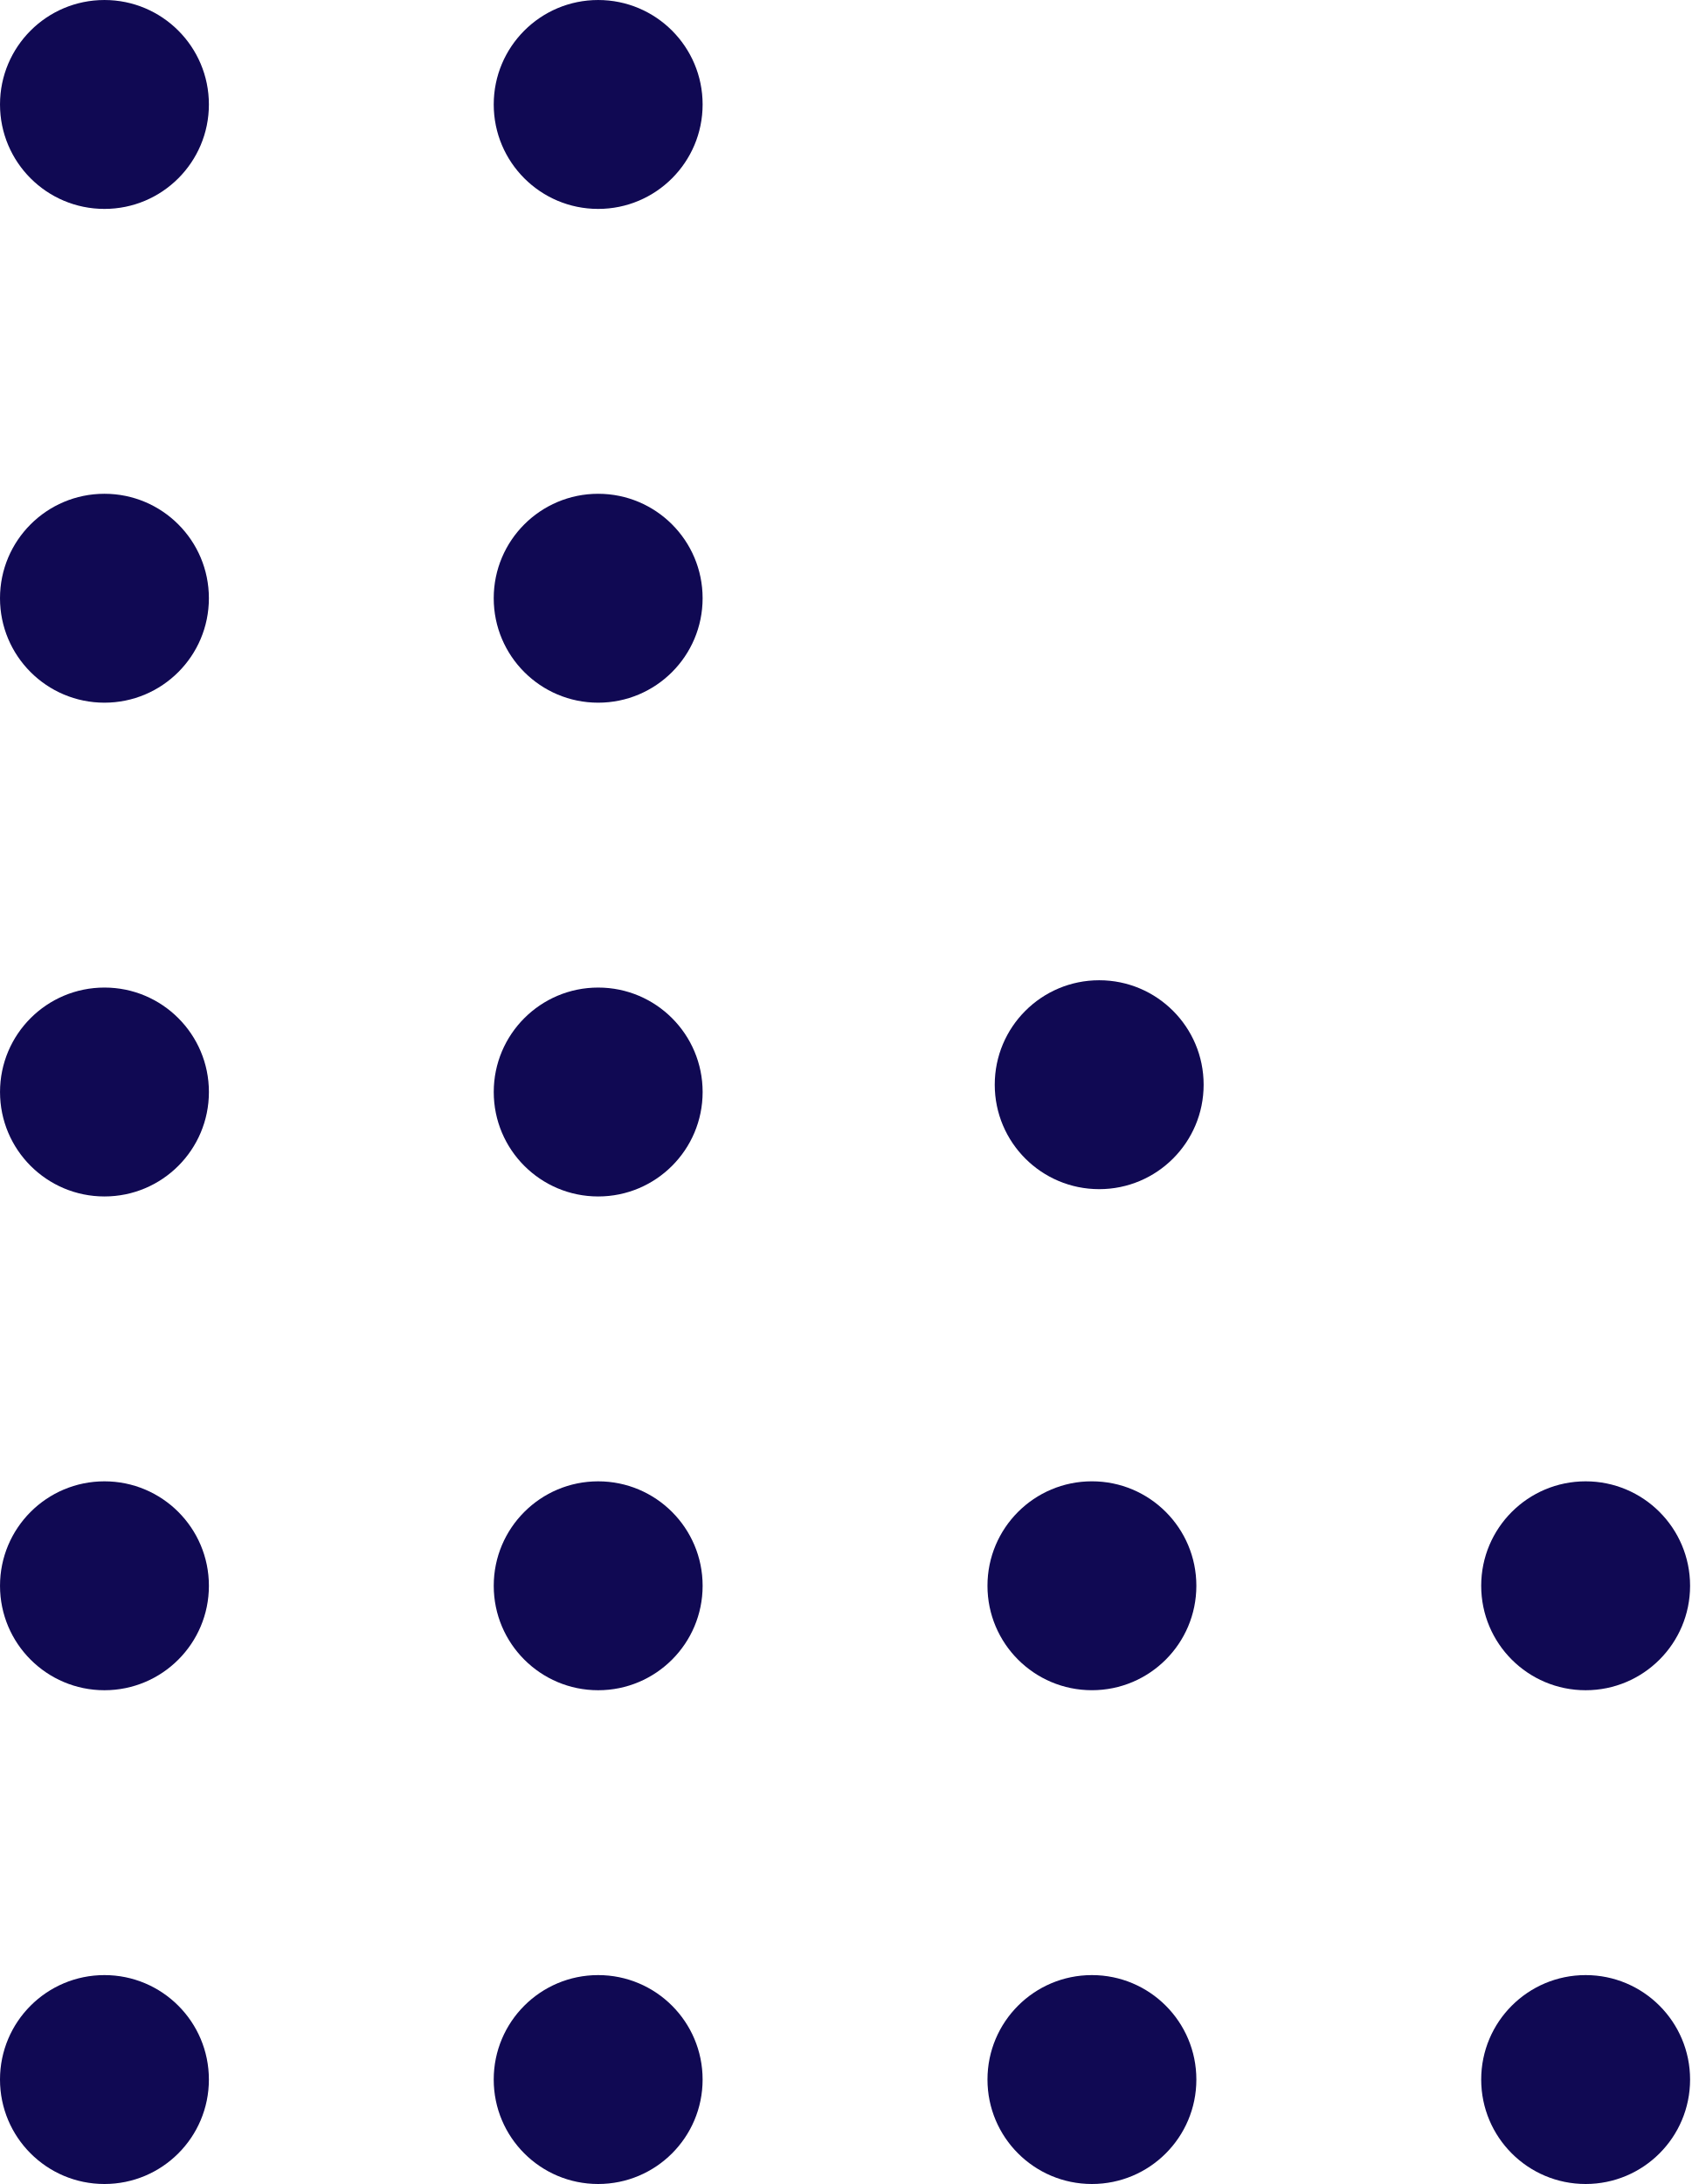
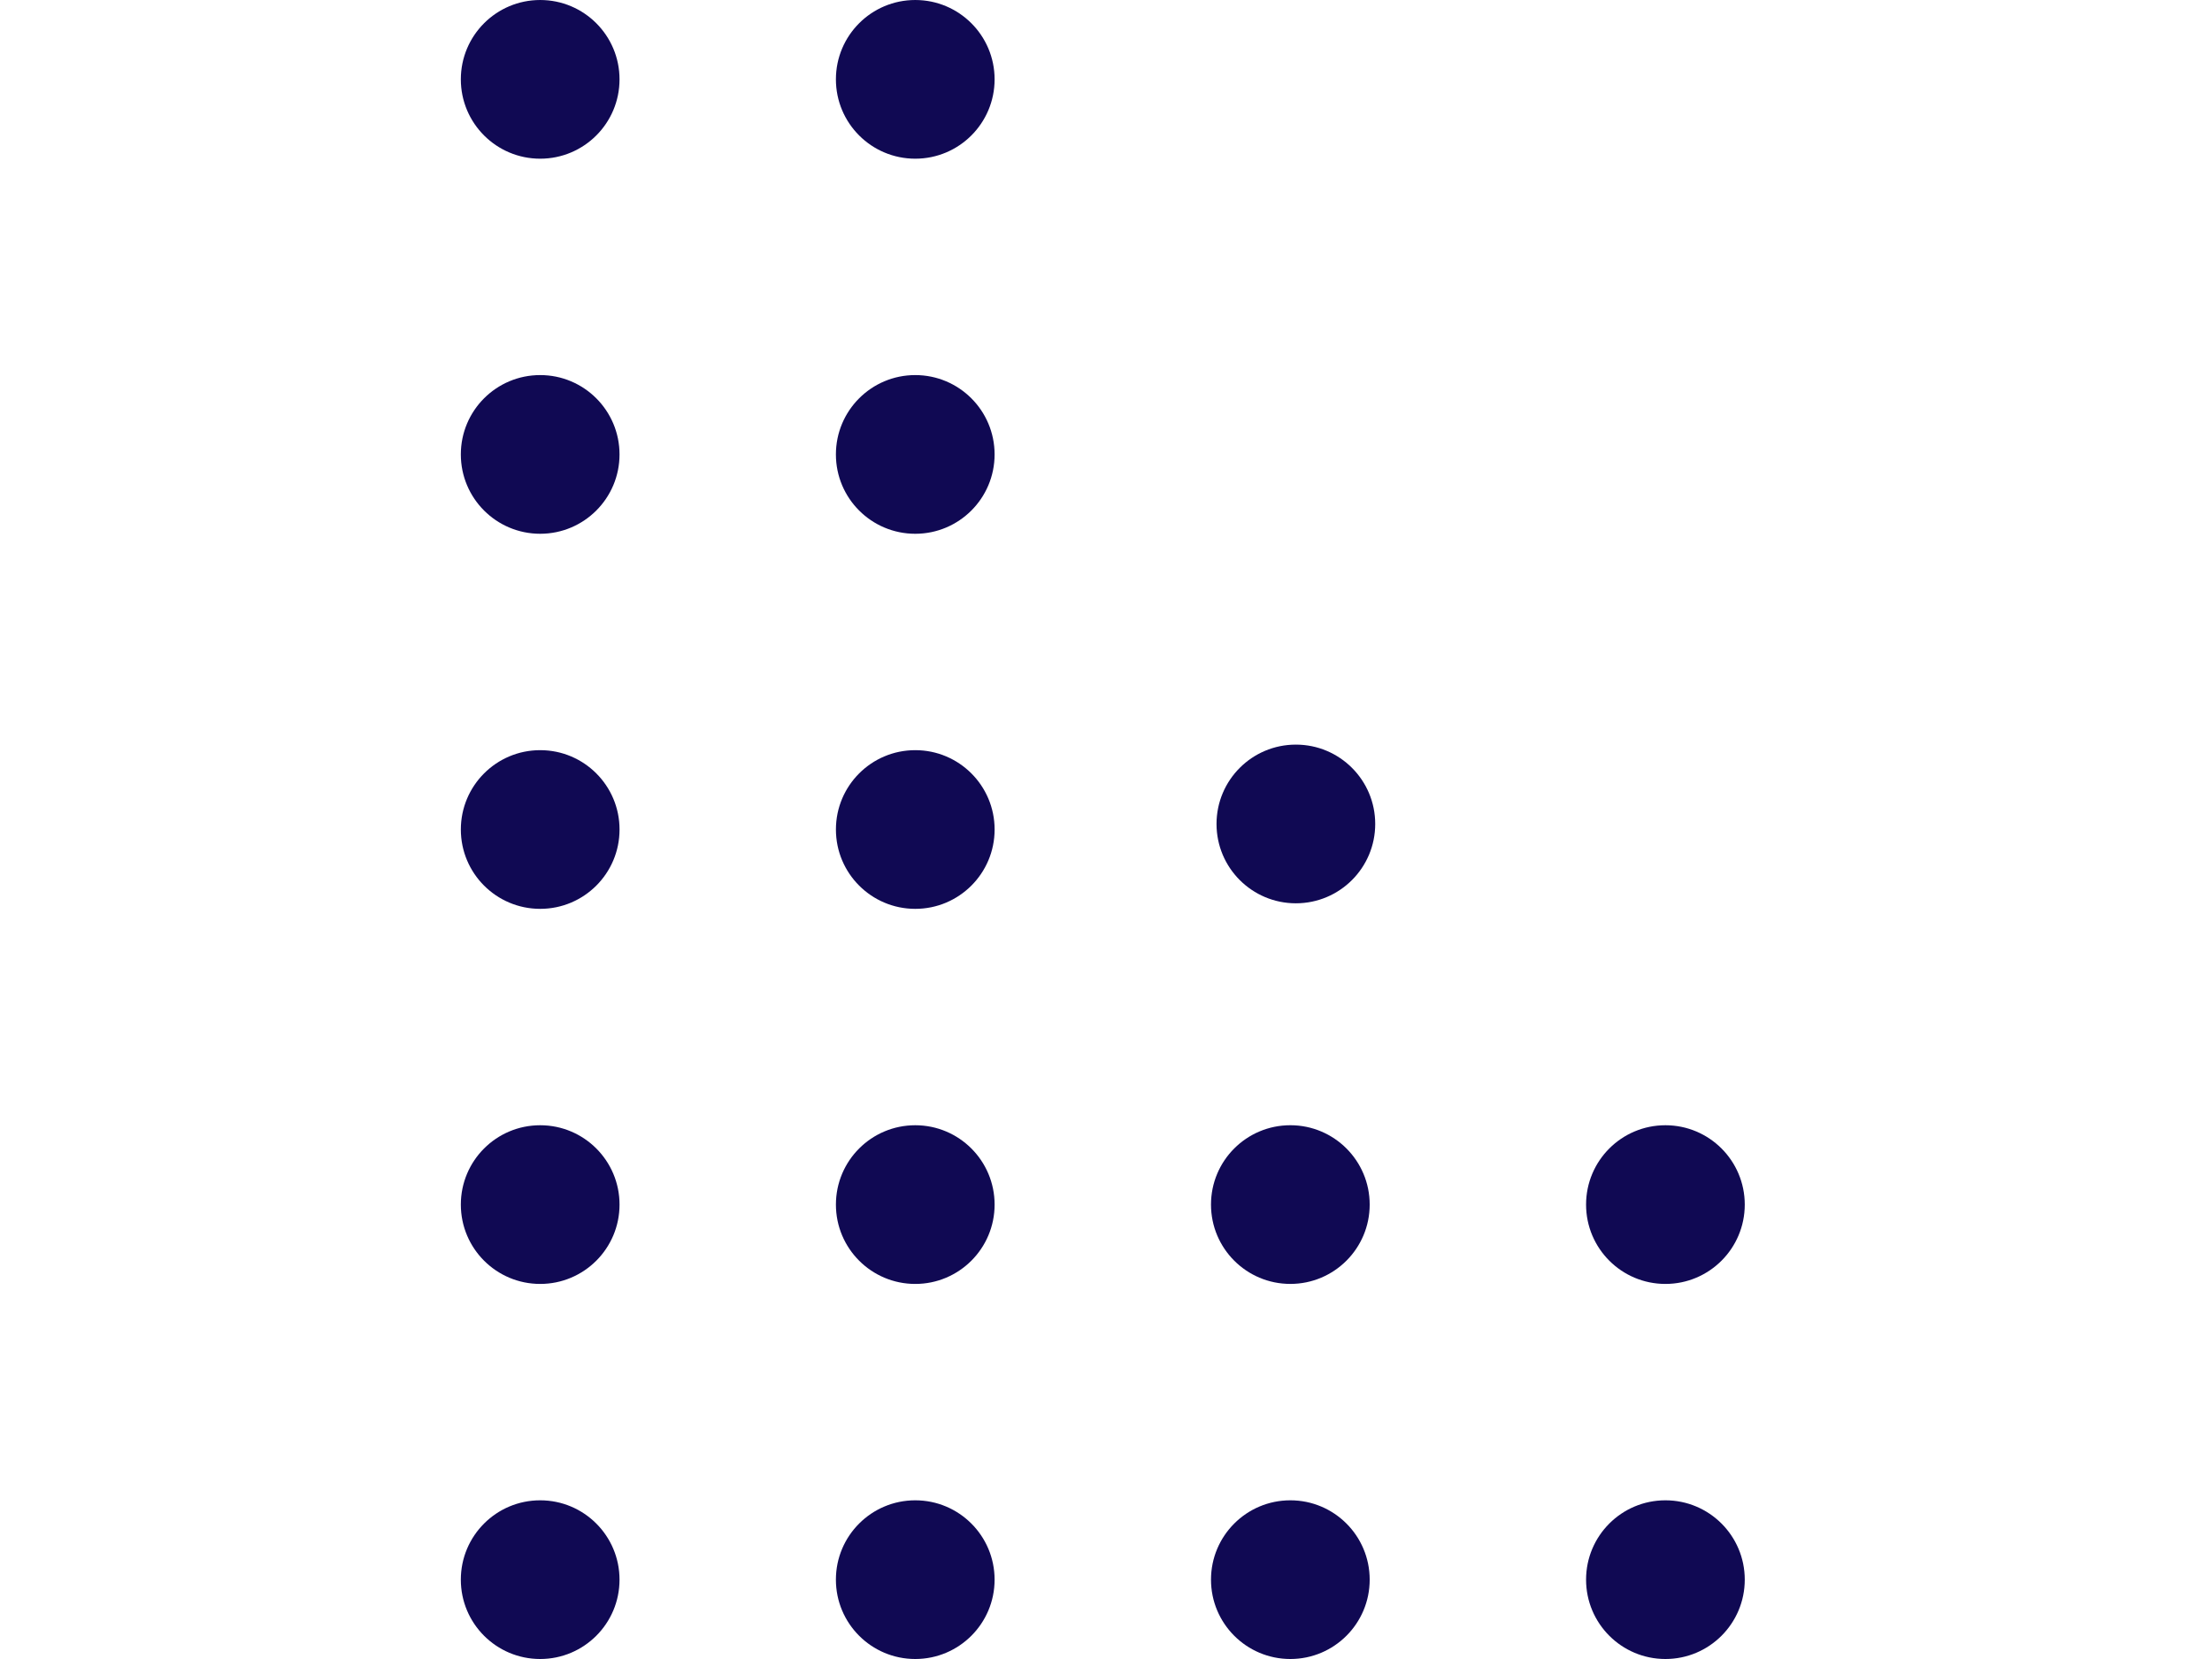
- <svg xmlns="http://www.w3.org/2000/svg" width="56" height="72" viewBox="0 0 56 72" fill="none">
+ <svg xmlns="http://www.w3.org/2000/svg" width="44" height="33" viewBox="0 0 56 72" fill="none">
  <rect x="0" y="55.722" width="6.887" height="6.887" rx="3.443" transform="rotate(-90 0.000244141 55.7218)" fill="#100953" />
  <rect x="16.278" y="55.722" width="6.887" height="6.887" rx="3.443" transform="rotate(-90 16.2783 55.7218)" fill="#100953" />
  <rect x="32.557" y="55.722" width="6.887" height="6.887" rx="3.443" transform="rotate(-90 32.5566 55.7218)" fill="#100953" />
  <rect x="0" y="65.113" width="6.887" height="6.887" rx="3.443" fill="#100953" />
  <rect x="0" y="23.165" width="6.887" height="6.887" rx="3.443" transform="rotate(-90 0.000244141 23.1652)" fill="#100953" />
  <rect x="16.278" y="23.165" width="6.887" height="6.887" rx="3.443" transform="rotate(-90 16.2783 23.1652)" fill="#100953" />
  <rect x="32.557" y="65.113" width="6.887" height="6.887" rx="3.443" fill="#100953" />
  <rect x="0" y="39.444" width="6.887" height="6.887" rx="3.443" transform="rotate(-90 0.000244141 39.4435)" fill="#100953" />
  <rect x="16.278" y="39.444" width="6.887" height="6.887" rx="3.443" transform="rotate(-90 16.2783 39.4435)" fill="#100953" />
  <rect x="32.797" y="39.203" width="6.887" height="6.887" rx="3.443" transform="rotate(-90 32.7969 39.2031)" fill="#100953" />
  <rect x="16.278" y="65.113" width="6.887" height="6.887" rx="3.443" fill="#100953" />
  <rect x="0" y="6.887" width="6.887" height="6.887" rx="3.443" transform="rotate(-90 0.000244141 6.88702)" fill="#100953" />
  <rect x="16.278" y="6.887" width="6.887" height="6.887" rx="3.443" transform="rotate(-90 16.2783 6.88702)" fill="#100953" />
  <rect x="48.835" y="65.113" width="6.887" height="6.887" rx="3.443" fill="#100953" />
  <rect x="48.835" y="48.835" width="6.887" height="6.887" rx="3.443" fill="#100953" />
</svg>
